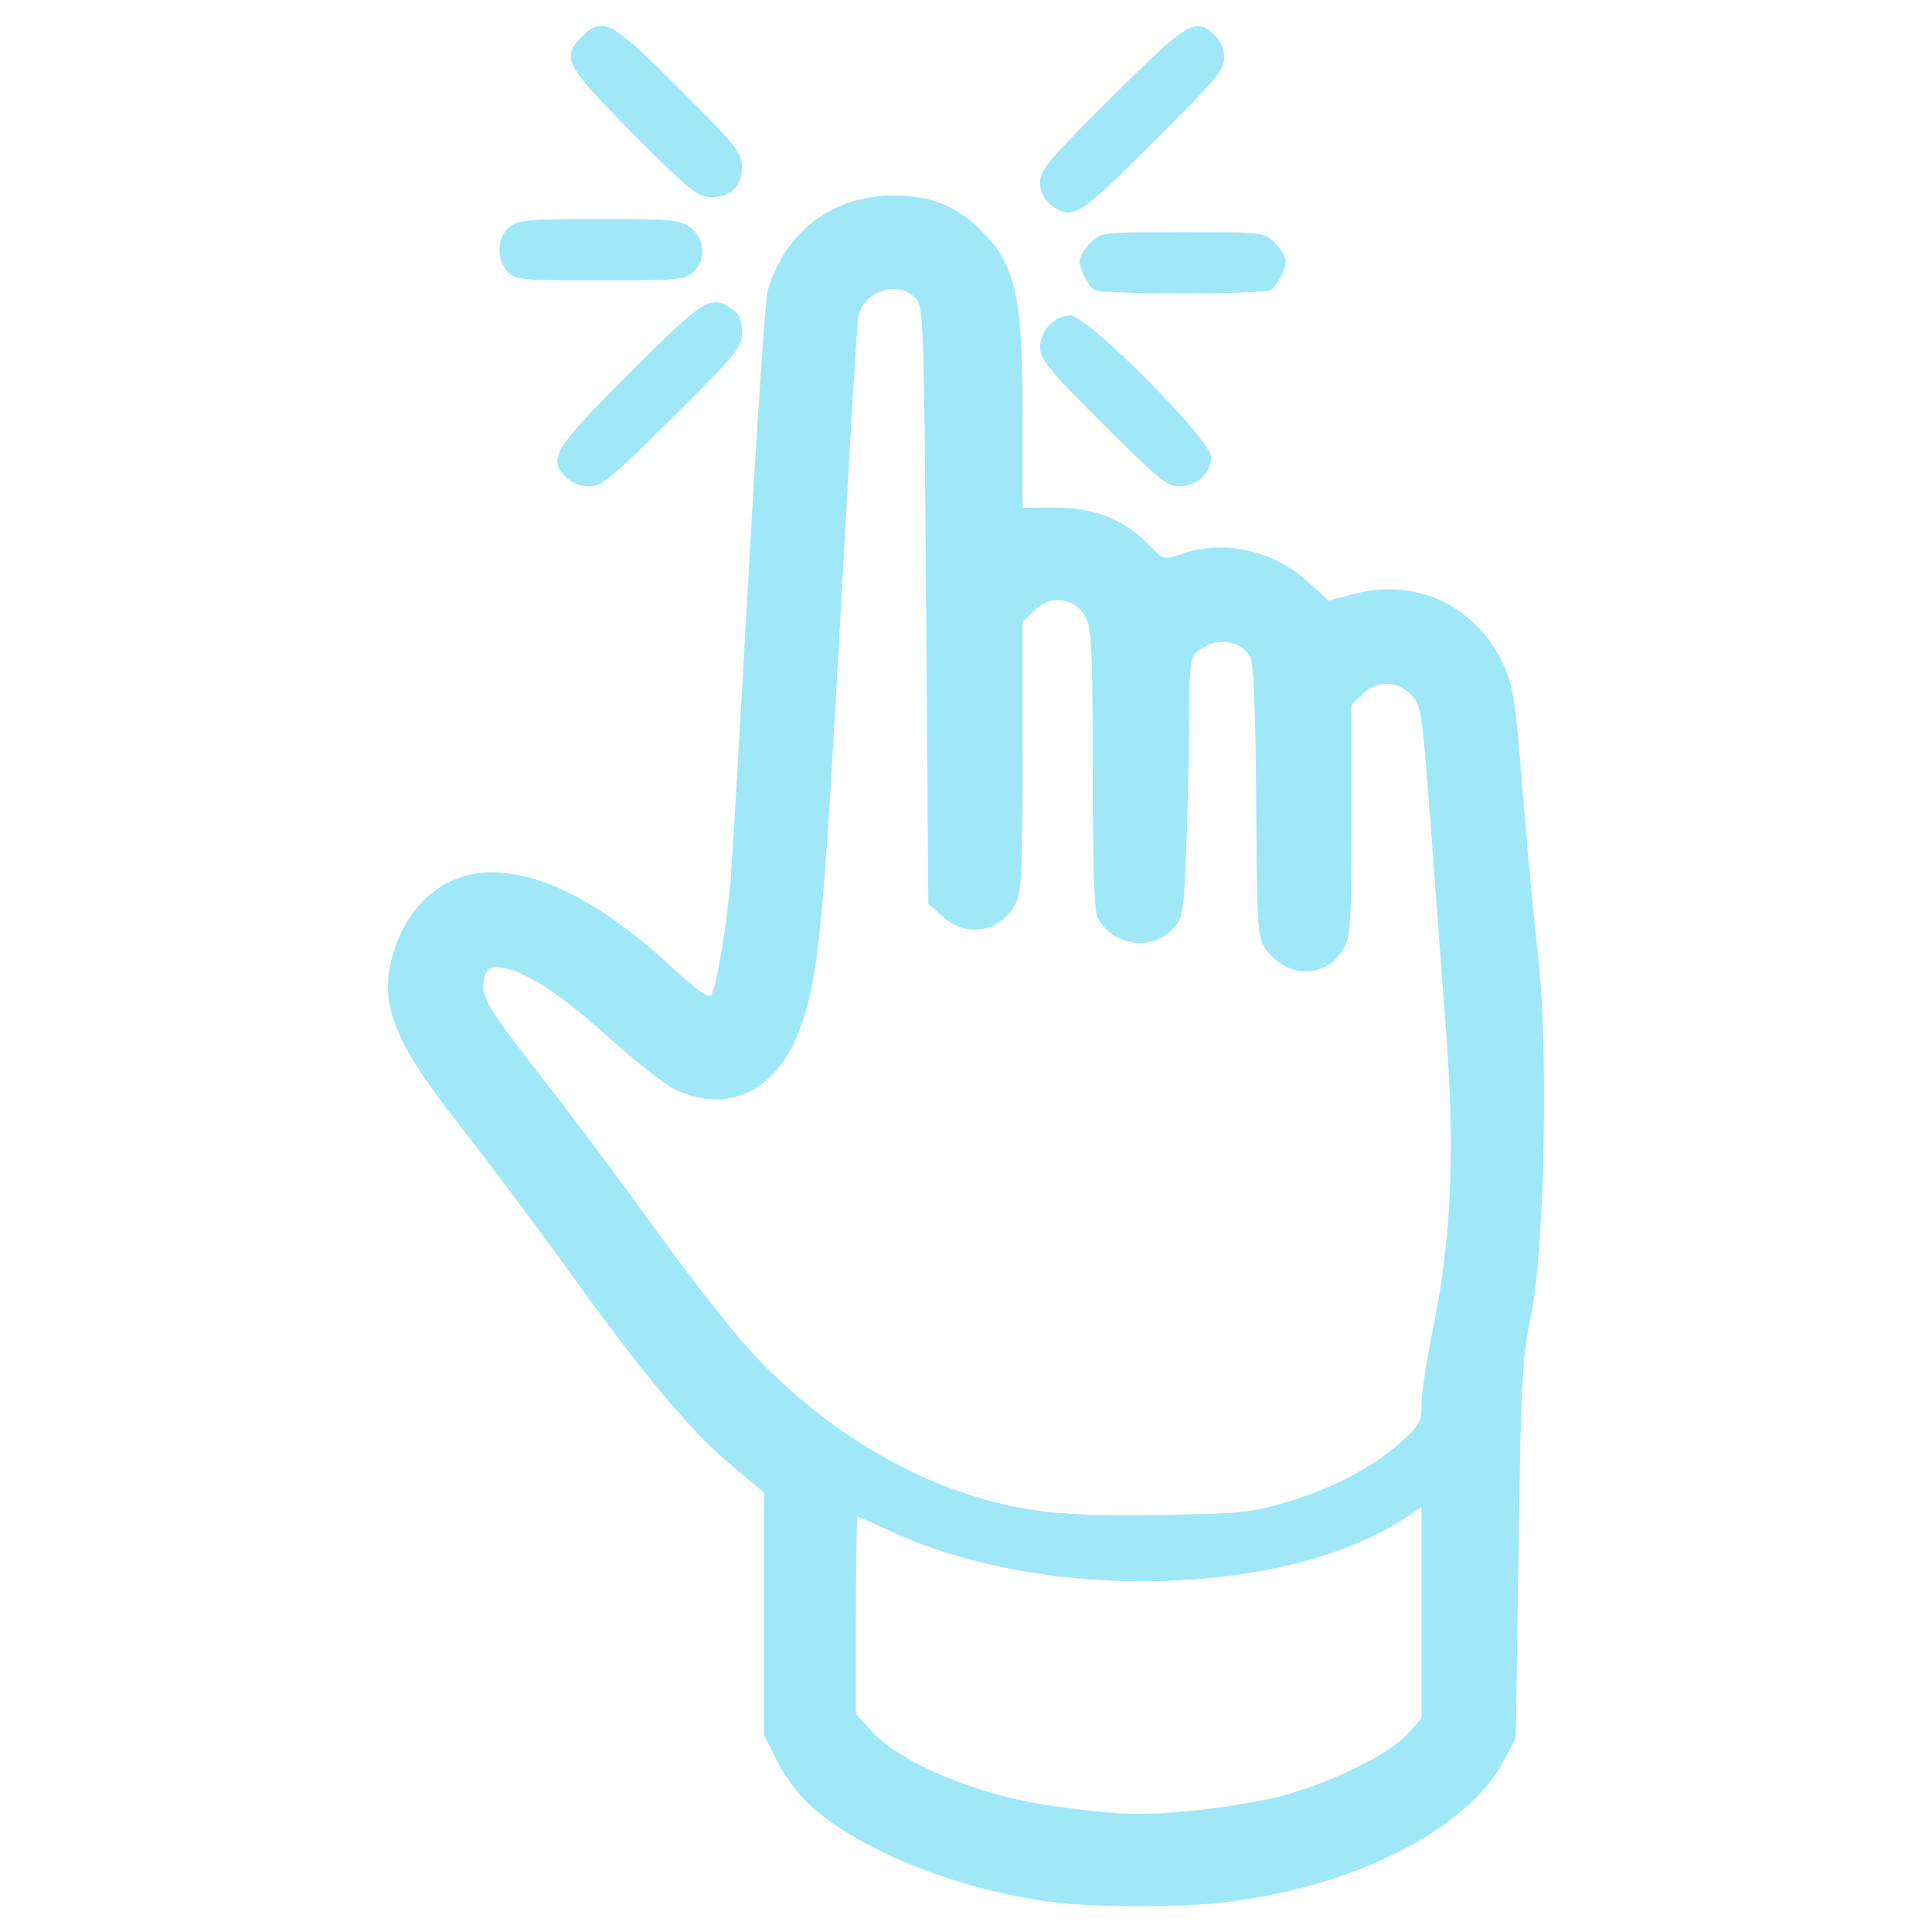
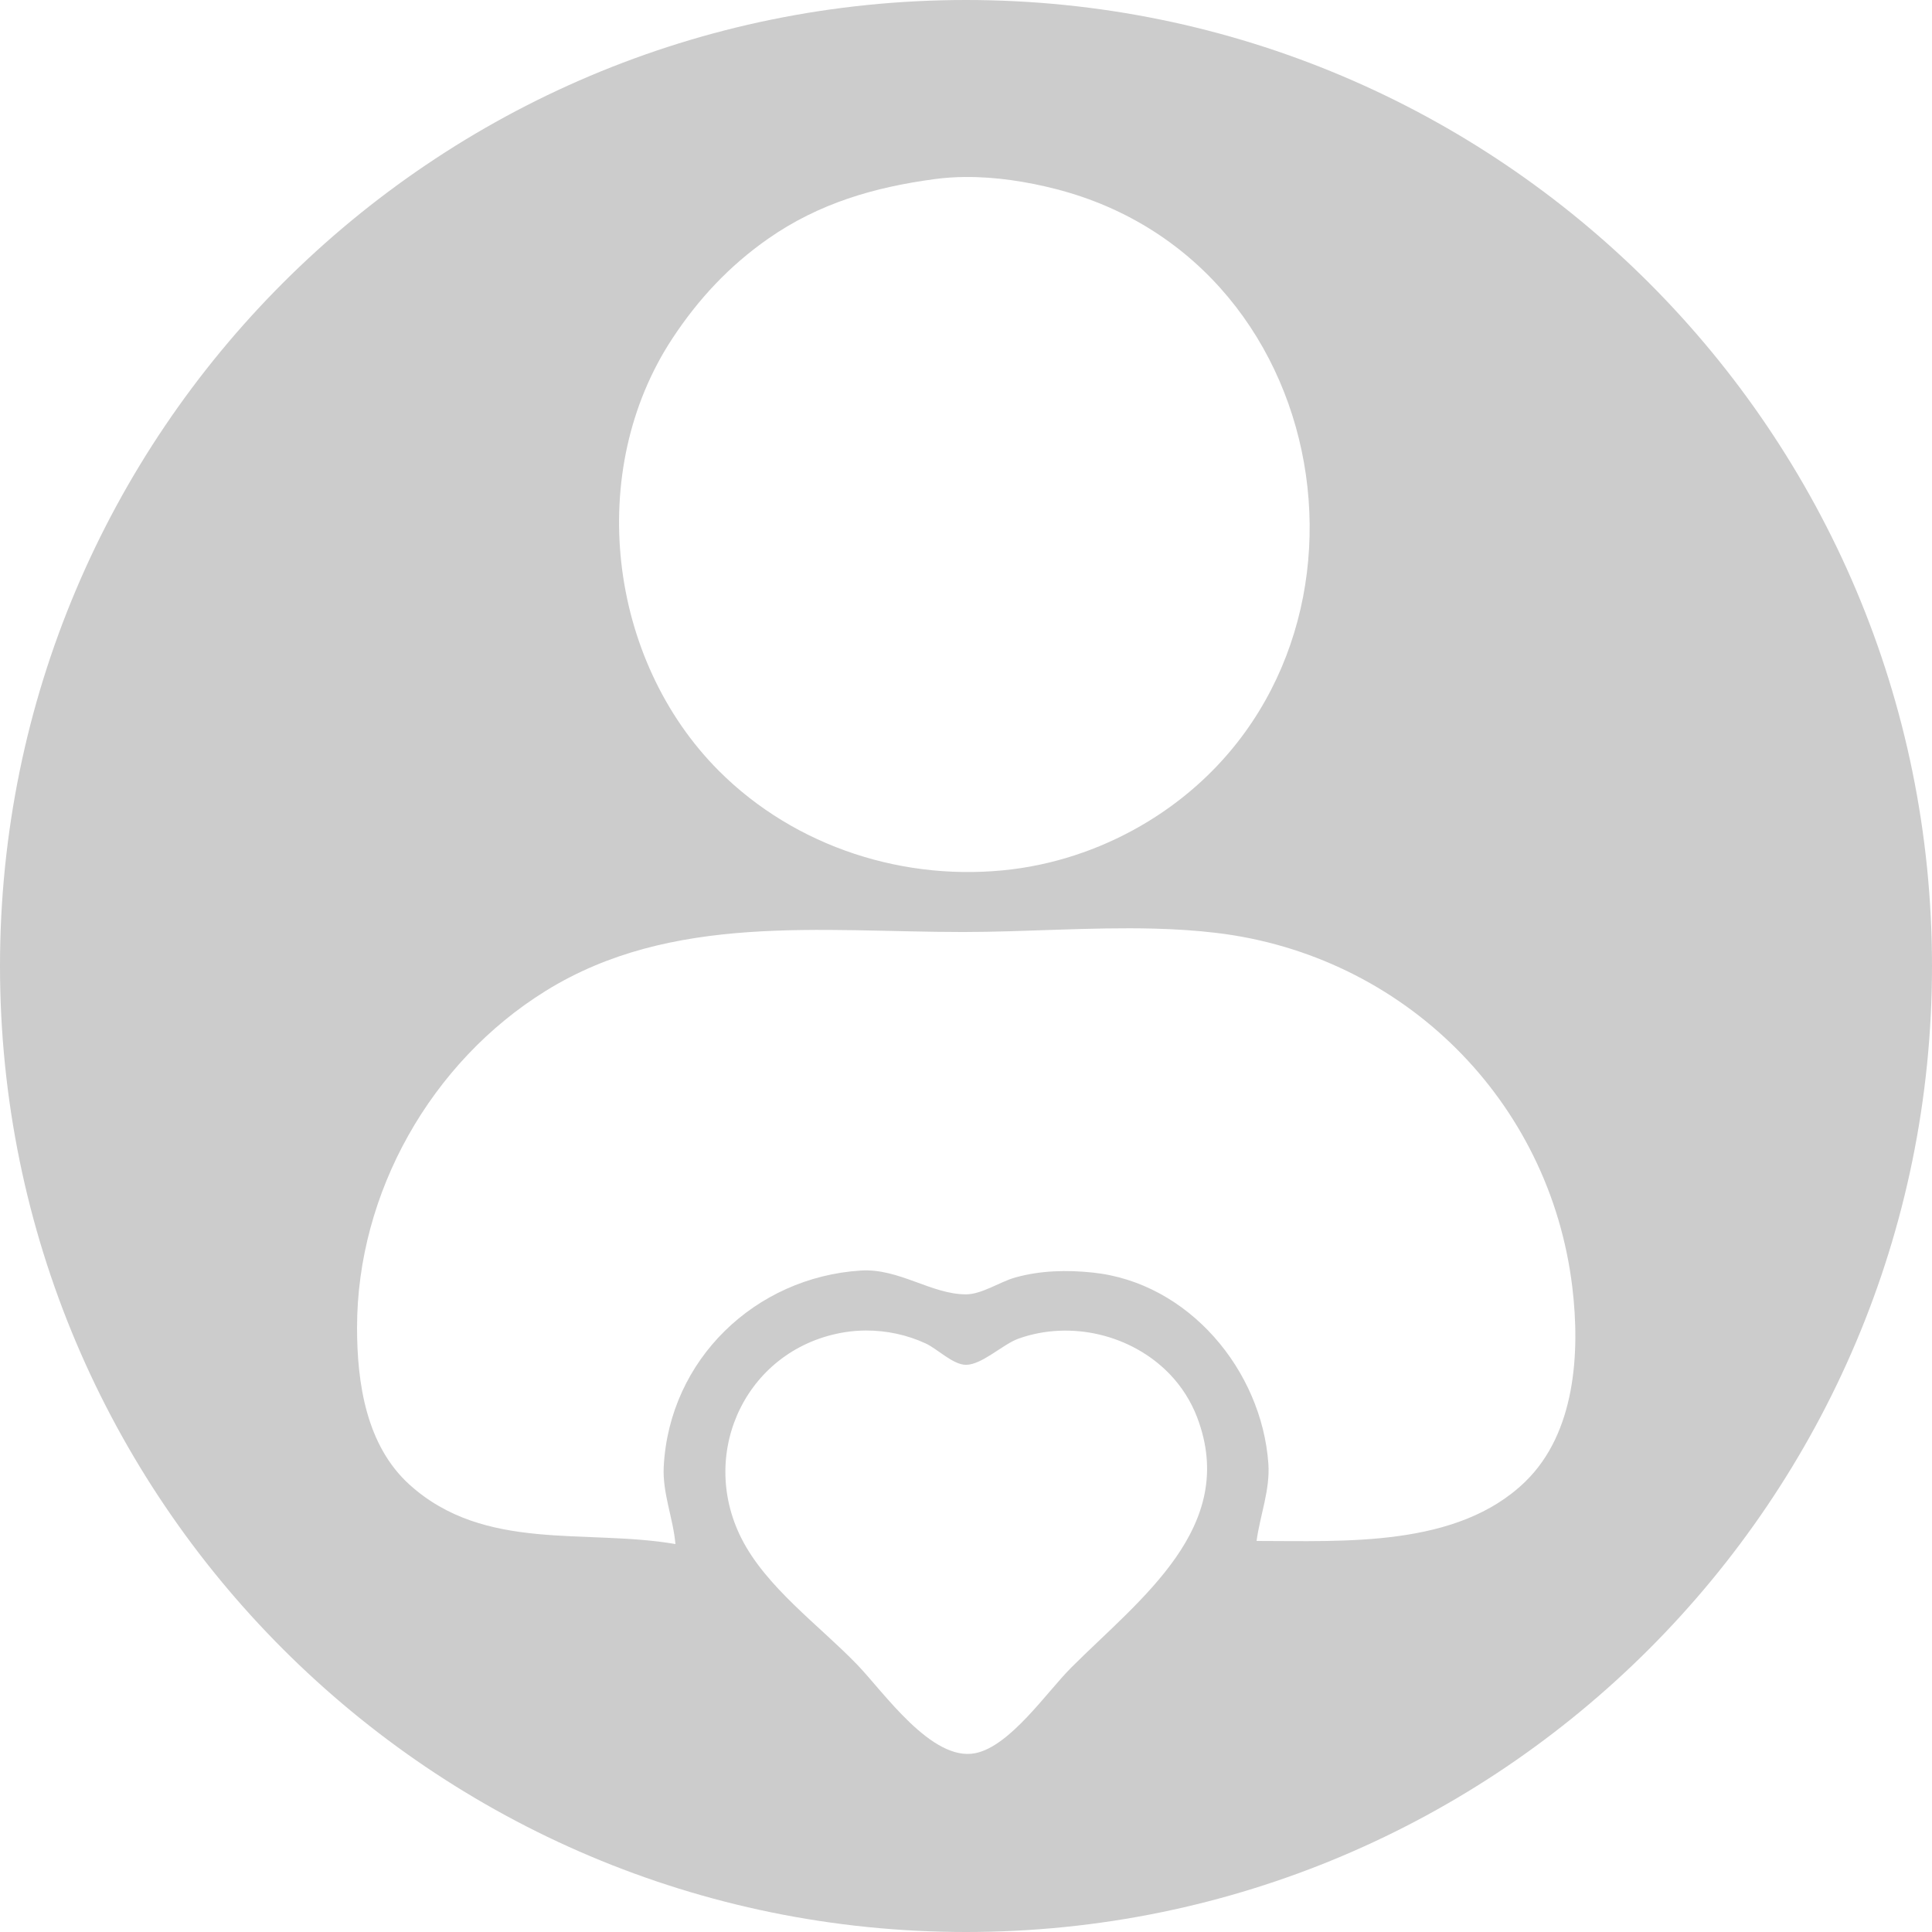
- <svg xmlns="http://www.w3.org/2000/svg" version="1.1" id="svg1" width="682.667" height="682.667" viewBox="0 0 682.667 682.667">
+ <svg xmlns="http://www.w3.org/2000/svg" version="1.1" id="svg1" width="150" height="150" viewBox="0 0 150 150">
  <defs id="defs1" />
-   <g id="g1">
-     <path style="fill:#a0e8f8;fill-opacity:1;stroke-width:1.162" d="m 371.594,672.052 c -32.183,-4.133 -66.446,-17.61 -84.142,-33.097 -5.045,-4.415 -9.791,-10.557 -12.78,-16.54 l -4.756,-9.517 V 570.122 527.346 l -11.411,-9.523 c -14.372,-11.994 -31.177,-32.072 -57.604,-68.823 -11.407,-15.863 -28.108,-38.171 -37.115,-49.573 -24.761,-31.346 -30.066,-44.581 -24.938,-62.219 5.246,-18.044 18.503,-29.027 34.962,-28.965 18.132,0.069 39.531,11.321 63.491,33.383 10.15,9.347 13.189,11.401 14.198,9.597 1.794,-3.205 5.532,-25.876 6.71,-40.689 0.542,-6.816 3.378,-55.266 6.302,-107.666 2.924,-52.4 5.941,-97.384 6.704,-99.964 6.241,-21.114 22.781,-33.709 44.401,-33.812 12.952,-0.062 22.307,3.596 30.724,12.012 12.601,12.601 14.976,23.065 14.976,65.965 v 32.35 l 11.68,-0.046 c 13.602,-0.053 24.35,4.248 33.055,13.229 5.174,5.338 5.214,5.349 11.407,3.164 14.732,-5.198 32.137,-1.444 44.393,9.575 l 7.603,6.835 9.659,-2.475 c 21.667,-5.551 42.773,4.691 52.229,25.346 3.344,7.305 4.193,12.958 6.646,44.254 1.547,19.733 3.975,45.639 5.396,57.567 3.829,32.138 2.462,104.661 -2.409,127.805 -3.11,14.776 -3.513,22.368 -4.401,82.879 l -0.978,66.613 -4.15,7.864 c -12.821,24.296 -52.4,44.498 -98.094,50.069 -16.077,1.96 -46.298,1.936 -61.757,-0.049 z m 50.653,-32.336 c 8.377,-0.815 21.274,-2.911 28.659,-4.657 17.216,-4.072 40.073,-15.09 46.507,-22.418 l 4.875,-5.552 v -37.278 -37.278 l -5.035,3.371 c -42.139,28.216 -127.026,30.683 -182.243,5.296 -6.297,-2.895 -11.7,-5.264 -12.006,-5.264 -0.306,0 -0.556,15.683 -0.556,34.851 v 34.851 l 5.435,6.016 c 10.217,11.309 38.229,22.941 63.539,26.385 25.108,3.417 30.952,3.61 50.826,1.677 z M 455.039,530.64 c 16.162,-4.857 29.537,-11.909 39.916,-21.045 6.758,-5.949 7.336,-7.022 7.365,-13.682 0.018,-3.975 1.772,-15.592 3.899,-25.817 6.52,-31.339 7.967,-62.3 4.86,-103.961 -1.455,-19.504 -3.656,-49.056 -4.892,-65.67 -3.769,-50.678 -3.845,-51.208 -7.885,-55.248 -4.846,-4.846 -12.047,-4.769 -16.999,0.183 l -3.802,3.802 -0.005,40.736 c -0.005,37.644 -0.235,41.111 -3.024,45.686 -6.183,10.141 -19.52,10.127 -27.039,-0.029 -3.102,-4.189 -3.251,-6.385 -3.566,-52.276 -0.214,-31.22 -0.921,-49.011 -2.031,-51.083 -3.409,-6.369 -12.747,-7.273 -18.941,-1.834 -2.332,2.047 -2.712,5.327 -2.716,23.441 -0.002,11.583 -0.468,32.21 -1.033,45.837 -1.011,24.369 -1.098,24.846 -5.298,29.047 -7.547,7.547 -21.039,5.195 -26.015,-4.536 -1.167,-2.281 -1.73,-19.341 -1.73,-52.361 0,-39.955 -0.417,-49.784 -2.266,-53.36 -3.846,-7.438 -12.611,-8.611 -18.717,-2.505 l -3.802,3.802 v 47.396 c 0,39.02 -0.409,48.188 -2.315,51.873 -5.352,10.35 -17.25,12.549 -25.933,4.793 l -5.059,-4.519 -0.775,-105.309 c -0.741,-100.791 -0.901,-105.448 -3.726,-108.568 -5.979,-6.604 -18.191,-2.748 -20.214,6.383 -0.43,1.939 -2.892,42.563 -5.472,90.277 -6.872,127.105 -8.456,143.685 -15.493,162.204 -8.156,21.464 -25.246,29.473 -43.953,20.596 -3.219,-1.527 -12.602,-8.814 -20.851,-16.191 -17.528,-15.676 -27.203,-22.563 -36.114,-25.707 -7.59,-2.678 -10.643,-1.11 -10.643,5.467 0,5.059 3.209,9.945 23.927,36.431 8.664,11.076 25.465,33.634 37.335,50.128 11.871,16.494 27.14,35.929 33.932,43.188 21.497,22.976 47.54,40.226 74.292,49.206 20.331,6.825 34.295,8.421 69.082,7.894 29.27,-0.443 32.85,-0.809 45.7,-4.67 z M 200.205,168.787 c -6.718,-6.718 -4.852,-9.829 22.058,-36.775 26.524,-26.56 28.925,-28.06 36.465,-22.779 2.513,1.76 3.443,3.975 3.443,8.196 0,5.411 -1.584,7.357 -24.508,30.121 -21.323,21.174 -25.148,24.336 -29.434,24.336 -2.86,0 -6.225,-1.299 -8.024,-3.098 z m 189.442,-19.036 c -19.178,-19.178 -22.134,-22.791 -22.134,-27.05 0,-5.918 5.076,-11.233 10.73,-11.233 5.977,0 49.687,43.933 49.687,49.941 0,5.775 -5.013,10.476 -11.172,10.476 -4.337,0 -7.819,-2.843 -27.11,-22.134 z m -2.925,-47.214 c -2.327,-1.554 -5.267,-7.36 -5.267,-10.402 0,-1.373 1.711,-4.207 3.802,-6.298 3.764,-3.764 4.09,-3.802 32.603,-3.802 28.512,0 28.838,0.038 32.603,3.802 2.091,2.091 3.802,4.926 3.802,6.298 0,3.042 -2.94,8.848 -5.267,10.402 -0.937,0.626 -14.95,1.138 -31.138,1.138 -16.189,0 -30.201,-0.512 -31.138,-1.138 z M 179.273,95.957 c -3.997,-4.417 -3.648,-12.187 0.706,-15.713 3.141,-2.543 6.633,-2.857 31.807,-2.857 26.263,0 28.57,0.229 32.36,3.211 4.994,3.928 5.441,10.921 0.983,15.379 -2.885,2.885 -5.164,3.098 -33.067,3.098 -28.065,0 -30.148,-0.198 -32.79,-3.118 z M 375.258,74.724 c -4.79,-1.729 -7.746,-5.705 -7.746,-10.418 0,-4.217 3.324,-8.158 25.28,-29.968 26.934,-26.756 29.548,-28.332 36.394,-21.954 2.101,1.958 3.39,5.013 3.39,8.037 0,4.234 -3.223,8.096 -24.399,29.239 -23.573,23.537 -27.94,26.862 -32.919,25.064 z M 223.847,47.414 c -24.108,-24.255 -25.606,-27.071 -18.291,-34.386 7.402,-7.402 10.271,-5.876 34.48,18.332 20.182,20.182 22.134,22.62 22.134,27.645 0,6.869 -3.879,10.638 -10.948,10.638 -4.738,0 -7.558,-2.289 -27.375,-22.228 z" id="path1" />
-   </g>
+   <path id="path2" style="font-variation-settings:'wght' 680;fill:#cccccc;fill-opacity:1;stroke:#ff0000;stroke-width:0" d="M 75,2.5964711e-7 A 75,75 0 0 0 2.5964712e-7,75 75,75 0 0 0 75,150 75,75 0 0 0 150,75 75,75 0 0 0 75,2.5964711e-7 Z M 74.94,13.742 c 2.365,-0.02 4.779,0.357 7.02,0.93 22.565,5.775 26.851,37.051 7.201,49.094 -3.191,1.956 -6.84,3.262 -10.56,3.725 -8.271,1.029 -16.831,-1.686 -22.778,-7.633 -8.643,-8.643 -10.379,-23.307 -3.621,-33.577 2.015,-3.062 4.428,-5.645 7.438,-7.748 3.942,-2.753 8.256,-4.006 12.961,-4.632 0.768,-0.102 1.551,-0.153 2.339,-0.16 z m 14.638,58.355 c 1.642,0.042 3.267,0.142 4.862,0.333 14.509,1.735 25.898,12.995 27.637,27.53 0.607,5.075 0.238,11.296 -3.659,15.079 -5.282,5.128 -14.071,4.601 -20.858,4.601 0.267,-1.983 1.06,-3.97 0.916,-6 -0.515,-7.25 -6.187,-14.058 -13.636,-14.839 -2.005,-0.21 -4.046,-0.164 -6,0.378 -1.196,0.331 -2.611,1.314 -3.839,1.314 -2.694,0 -5.213,-2.035 -8.161,-1.849 -8.203,0.519 -14.881,6.915 -15.309,15.236 -0.105,2.043 0.735,3.998 0.91,6 -6.971,-1.202 -14.817,0.647 -20.637,-4.604 -3.374,-3.044 -4.083,-7.896 -4.083,-12.196 6.72e-4,-10.478 5.752,-20.629 14.64,-26.143 9.788,-6.073 21.4,-4.576 32.399,-4.576 4.821,0 9.893,-0.39 14.818,-0.264 z M 67.228,103.301 c 1.599,-0.007 3.214,0.34 4.652,1.009 0.906,0.422 2.115,1.655 3.12,1.655 1.237,0 2.867,-1.602 4.08,-2.035 4.026,-1.438 8.768,-0.326 11.738,2.758 0.922,0.958 1.654,2.11 2.127,3.352 3.247,8.521 -4.453,14.109 -9.784,19.44 -1.89,1.89 -4.733,6.096 -7.44,6.637 -3.391,0.678 -7.116,-4.752 -9.189,-6.895 -2.943,-3.043 -7.076,-6.005 -8.987,-9.823 -3.383,-6.761 0.528,-14.792 8.095,-15.974 0.523,-0.082 1.055,-0.122 1.588,-0.125 z" />
</svg>
